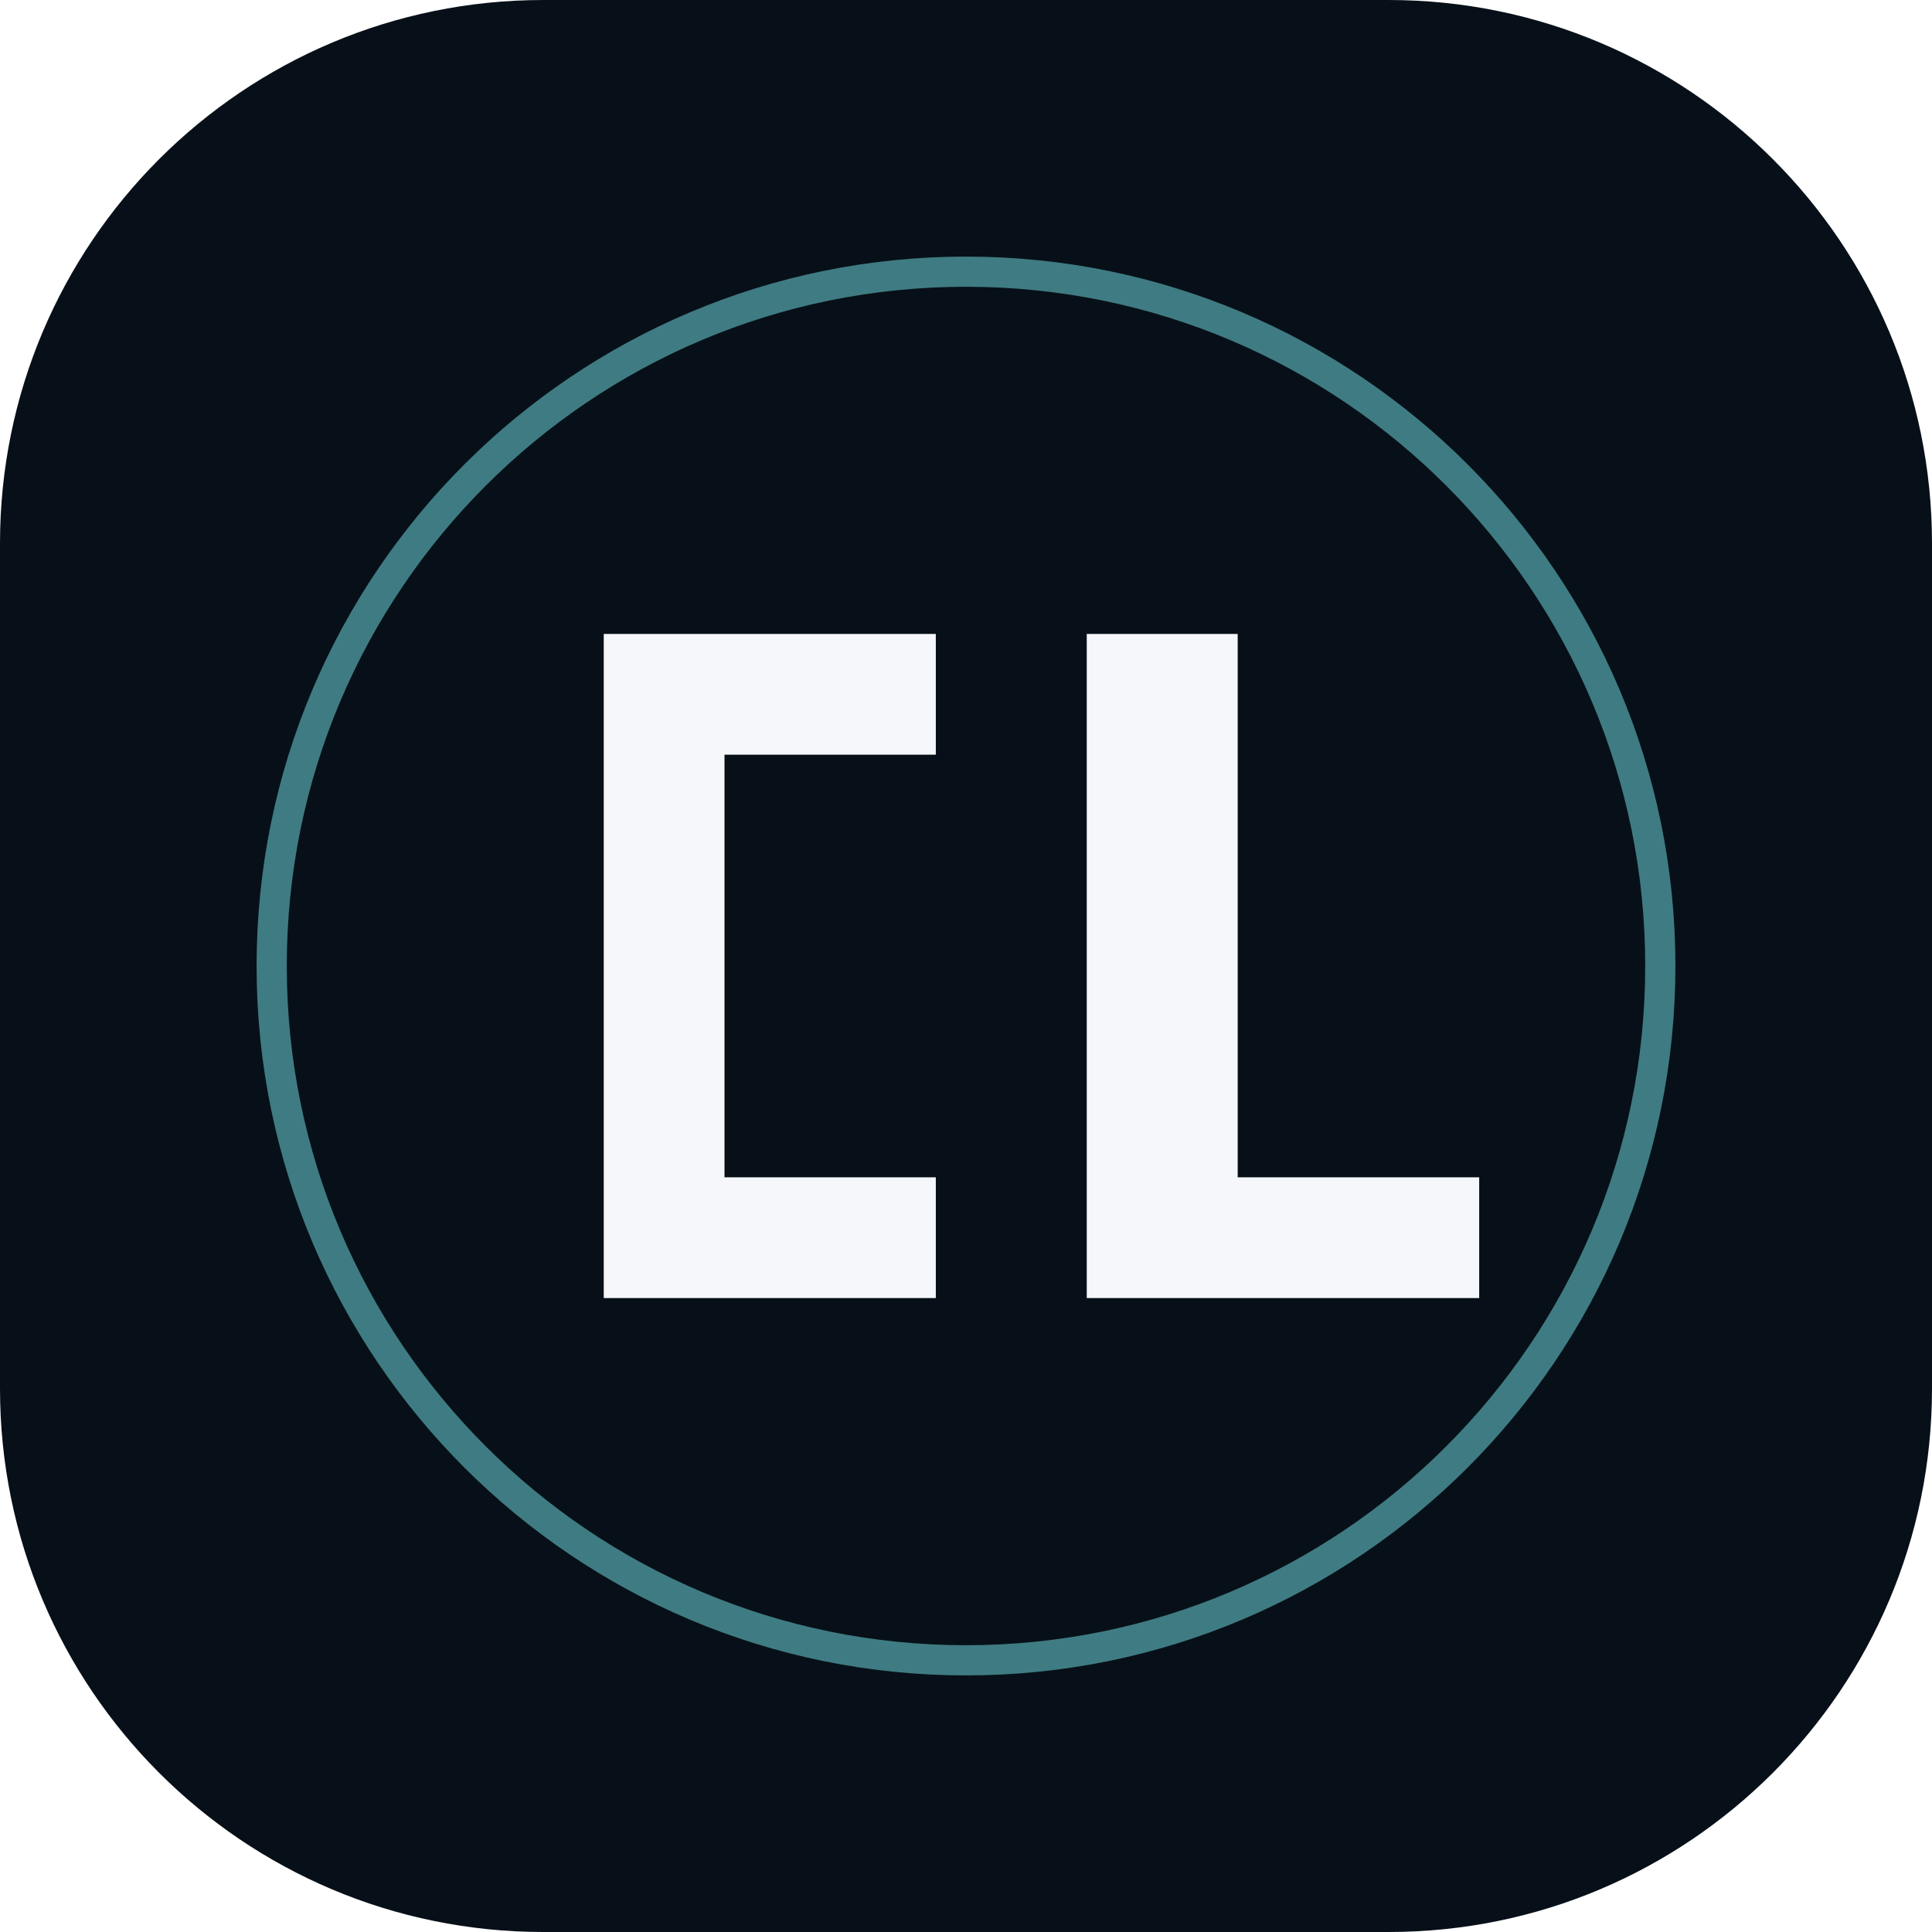
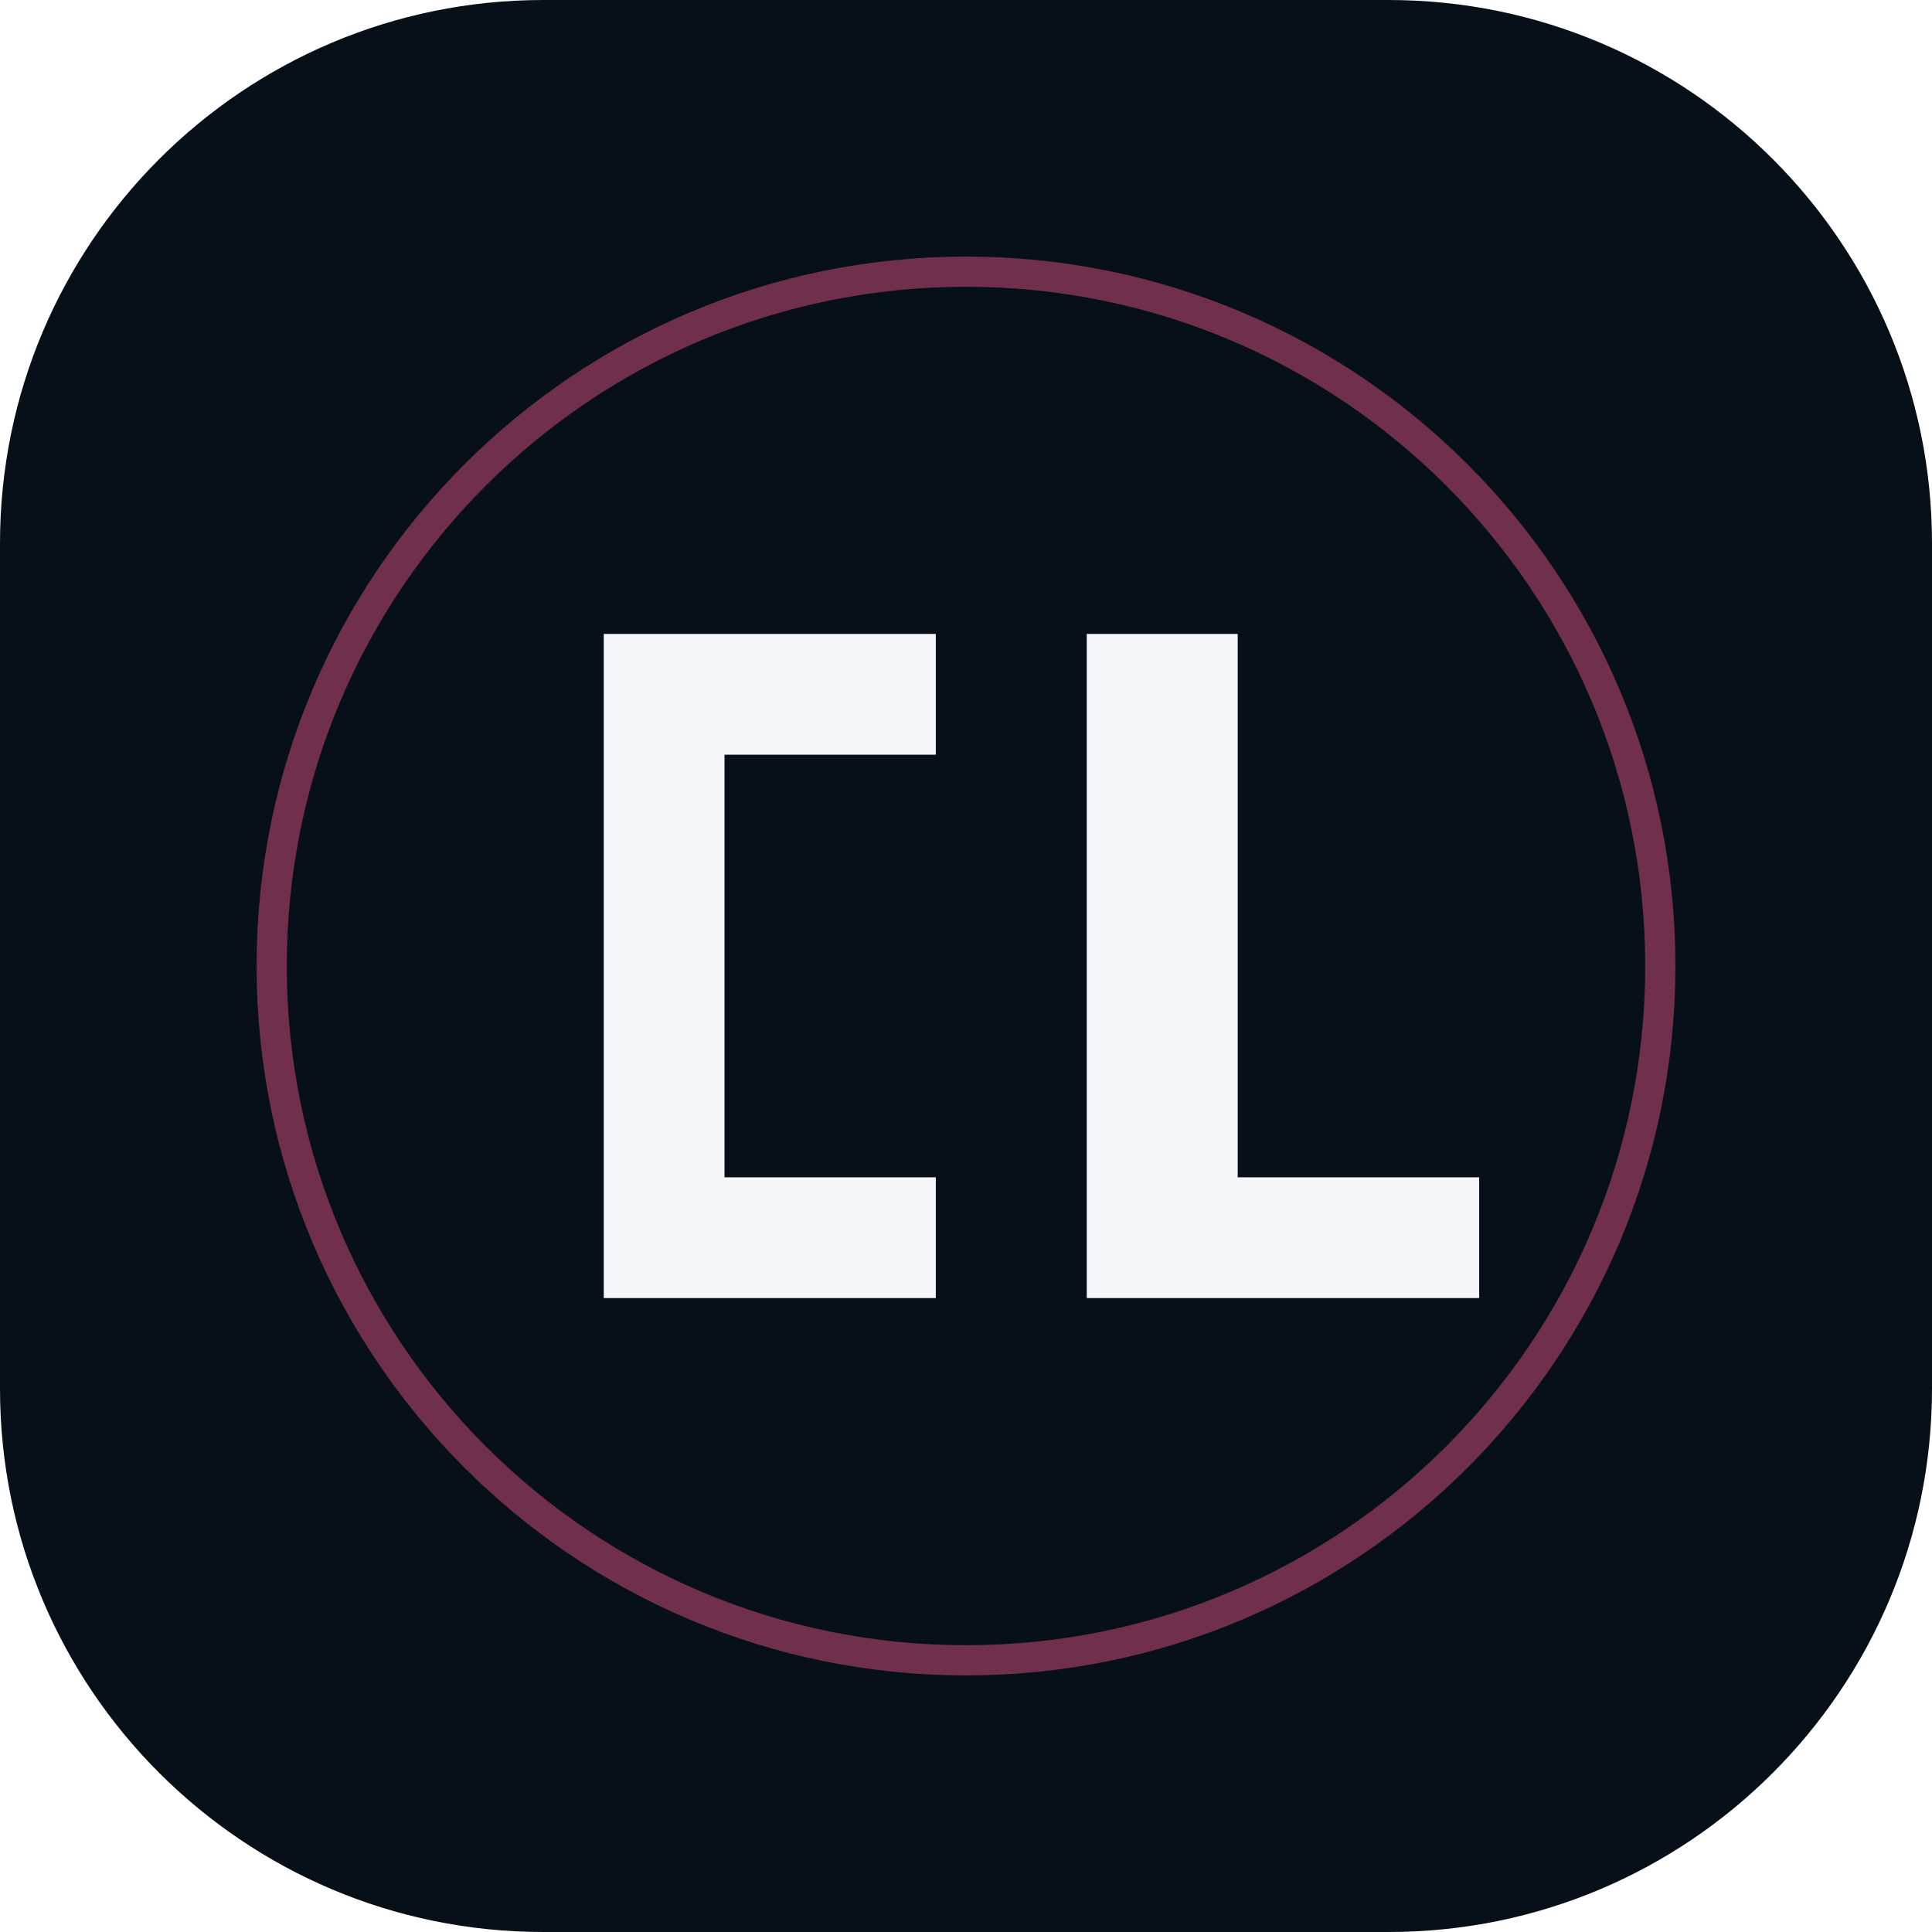
<svg xmlns="http://www.w3.org/2000/svg" viewBox="0 0 64 64">
  <rect width="64" height="64" rx="18" fill="#071018" />
-   <circle cx="32" cy="32" r="23" fill="none" stroke="#79e6ed" stroke-opacity=".5" />
+   <circle cx="32" cy="32" r="23" fill="none" stroke="#b0446b" stroke-opacity=".62" />
  <path d="M20 21h11v4h-7v14h7v4H20V21Zm16 0h5v18h8v4H36V21Z" fill="#f5f7fb" />
</svg>
